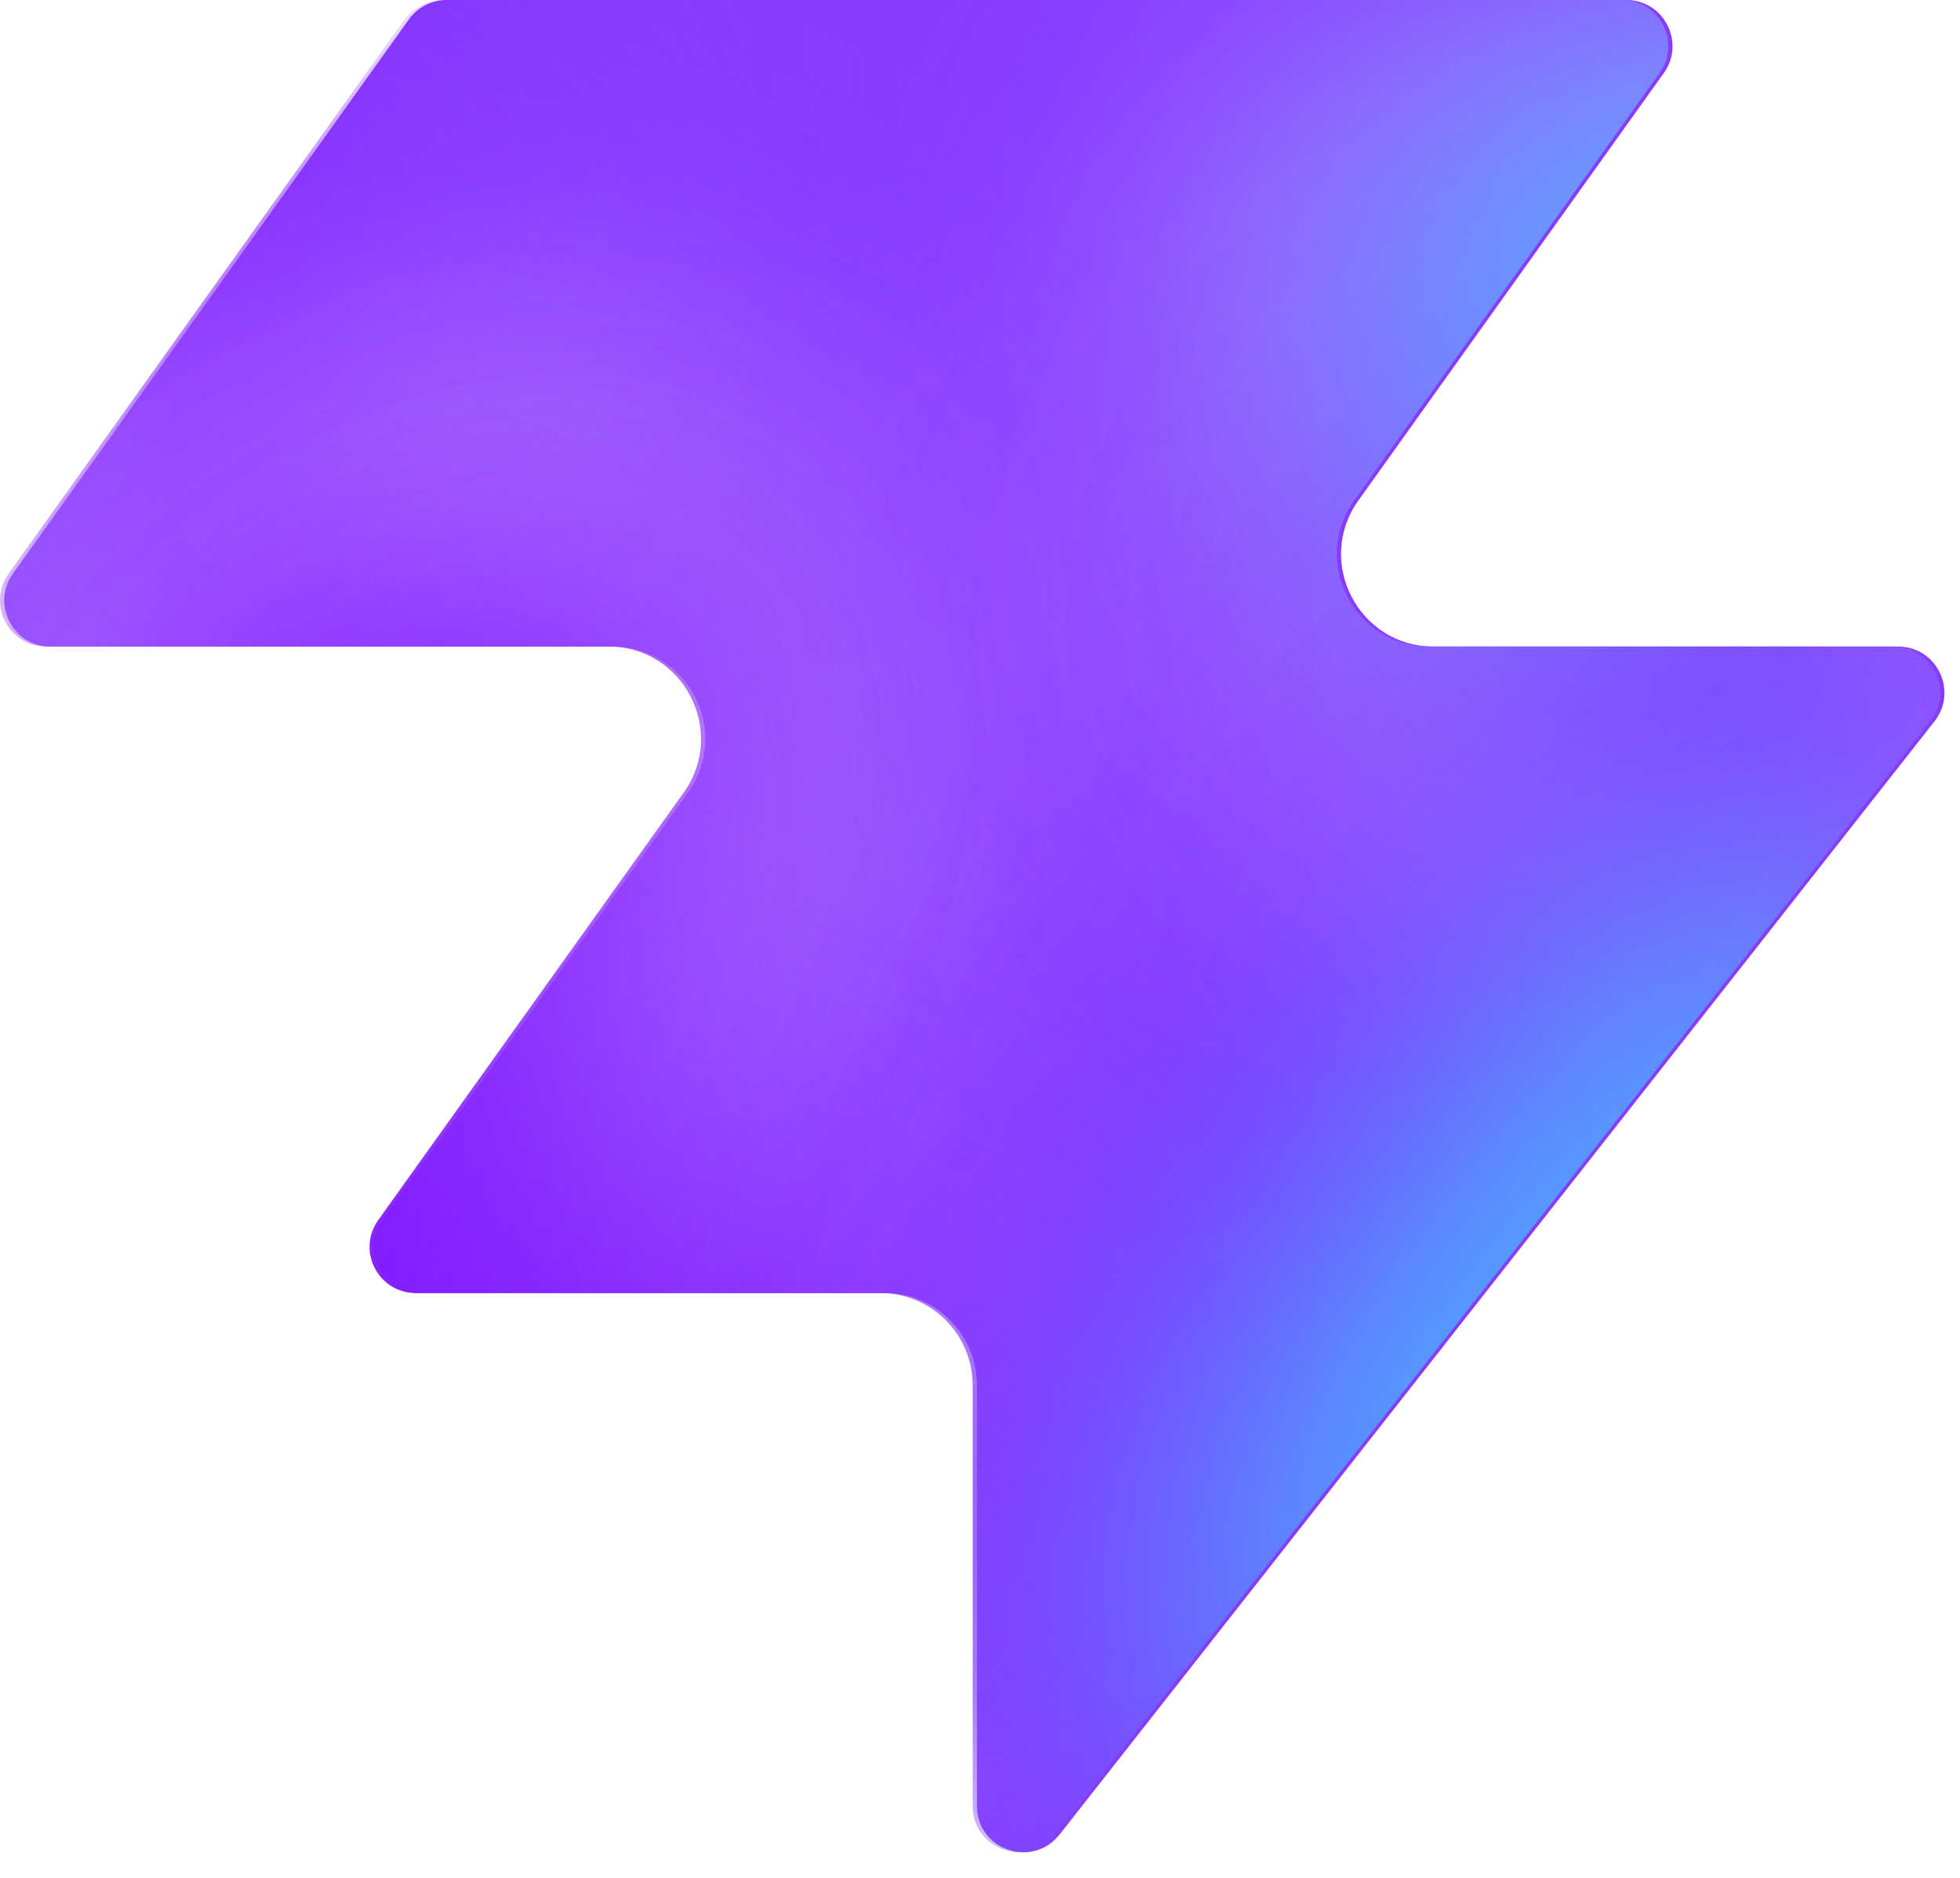
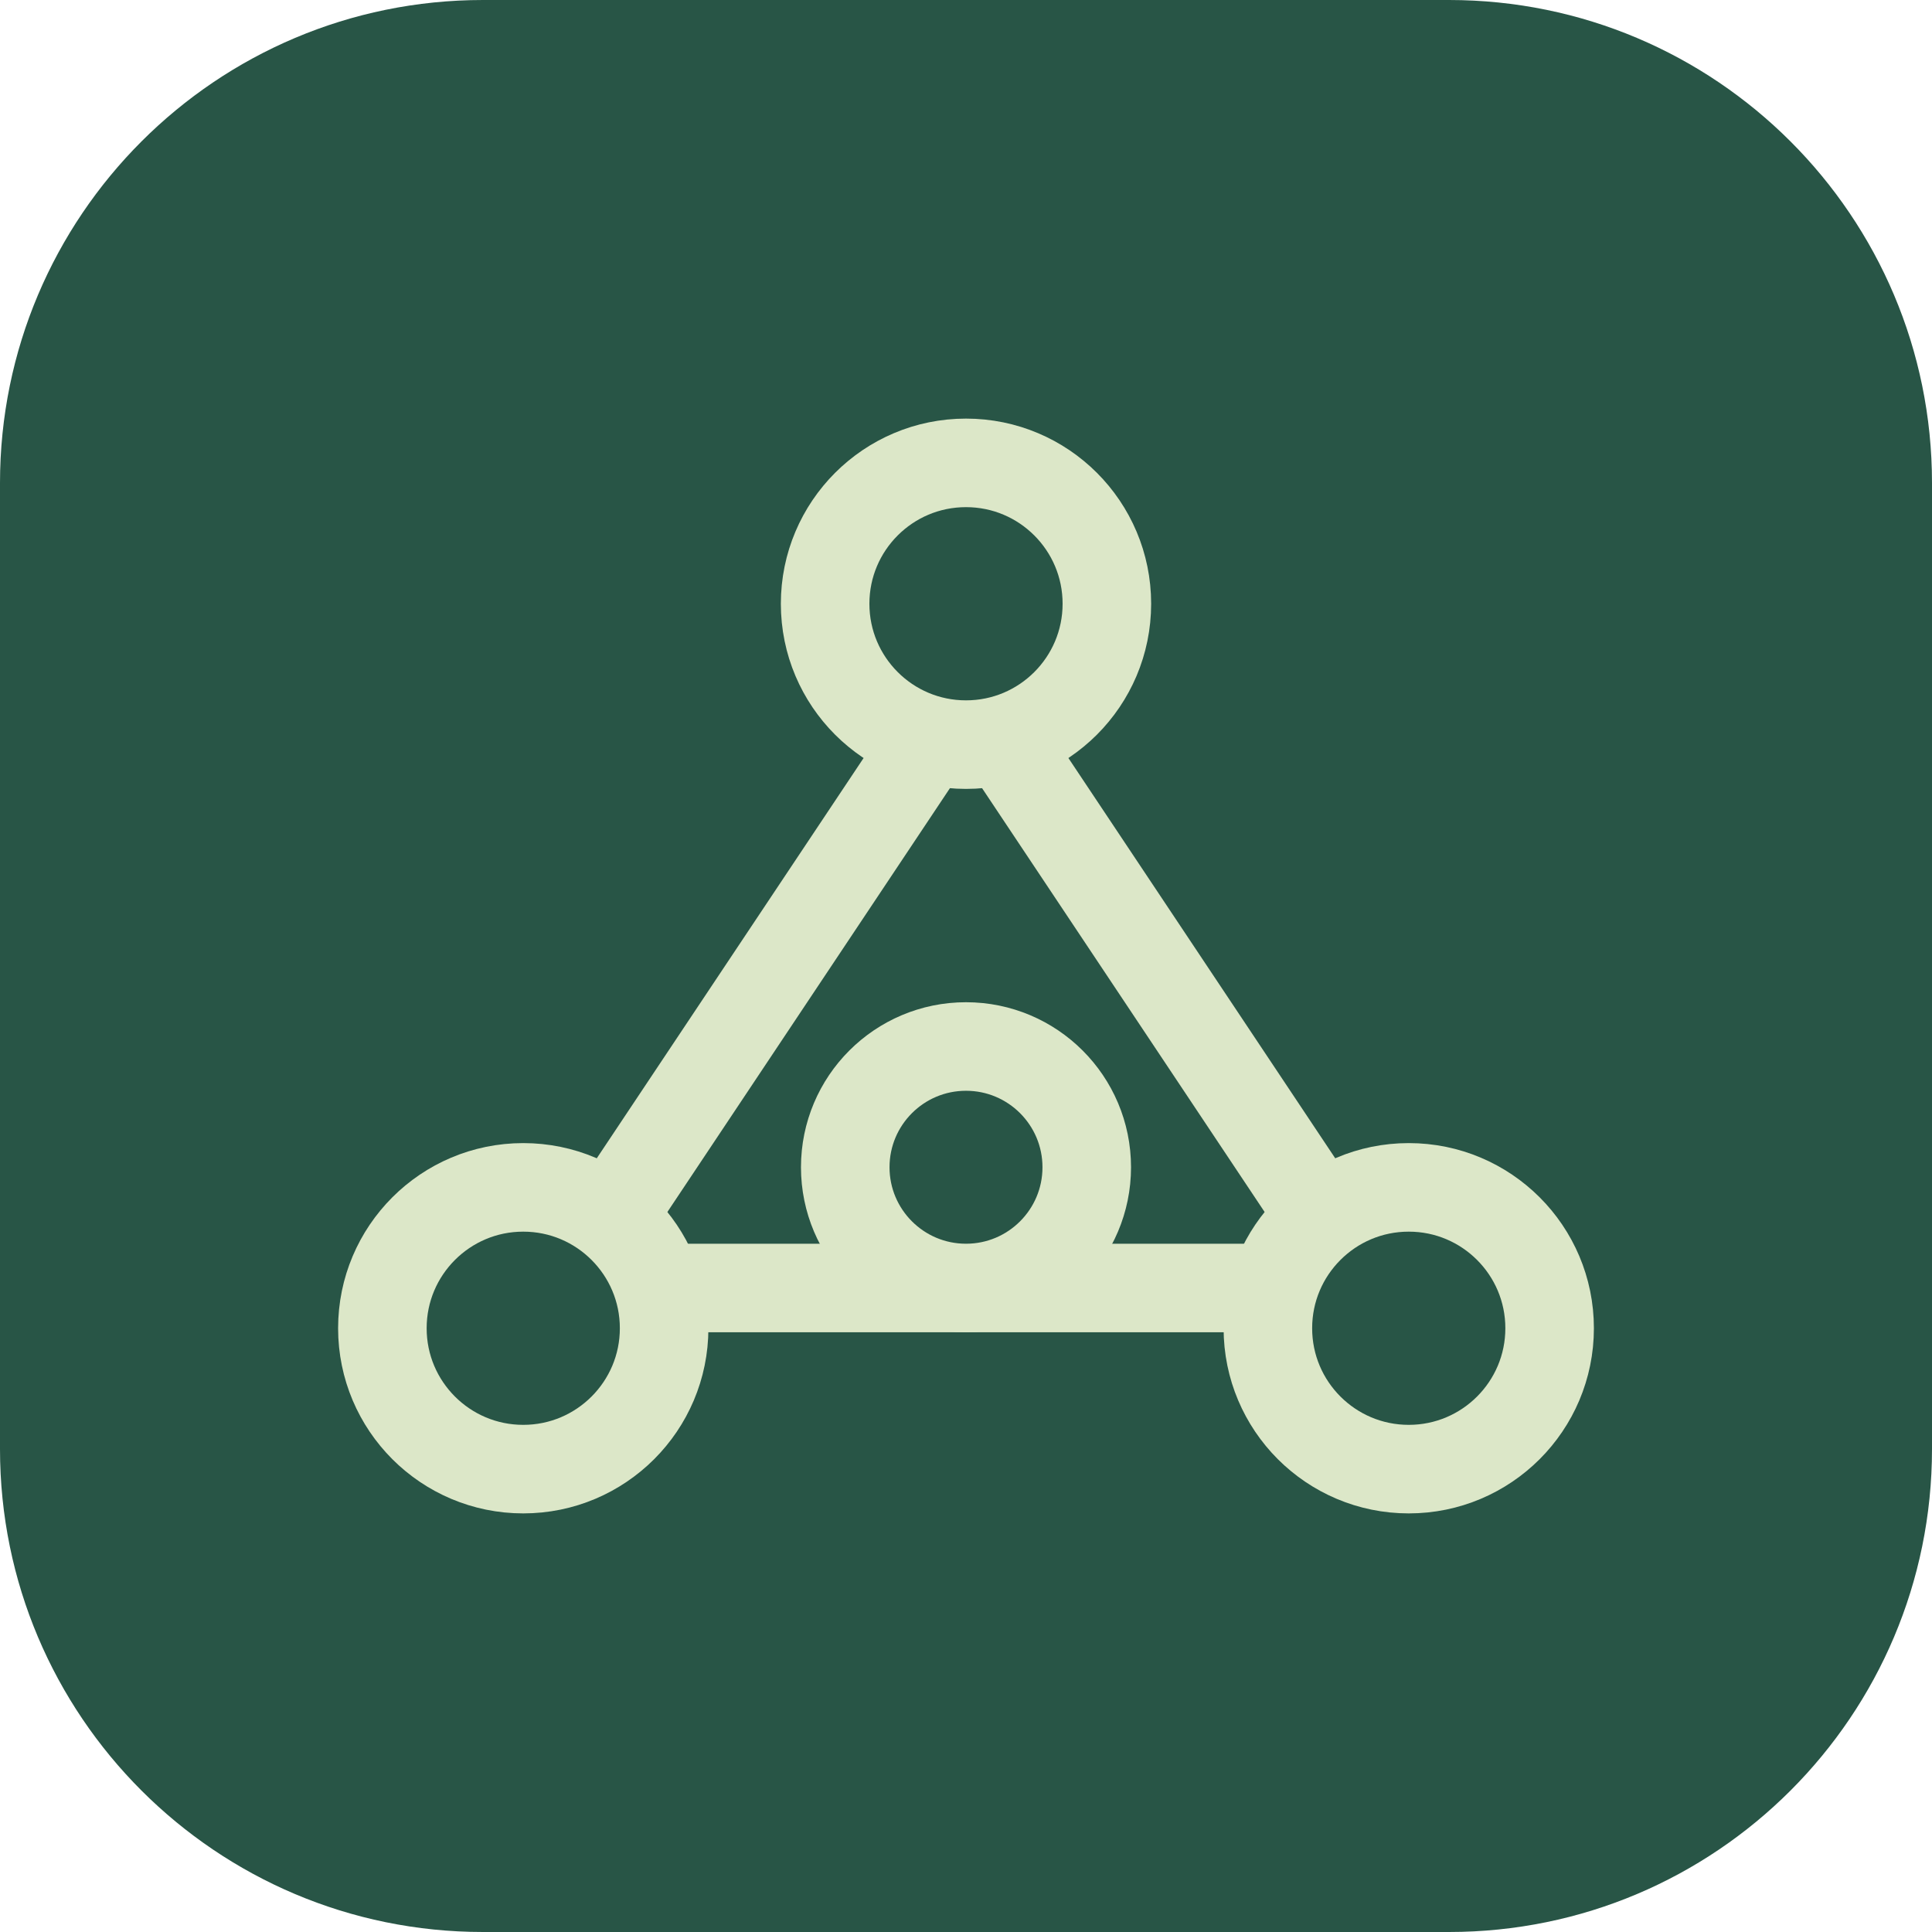
- <svg xmlns="http://www.w3.org/2000/svg" width="48" height="46" fill="none" viewBox="0 0 48 46">
-   <path fill="#863bff" d="M25.946 44.938c-.664.845-2.021.375-2.021-.698V33.937a2.26 2.26 0 0 0-2.262-2.262H10.287c-.92 0-1.456-1.04-.92-1.788l7.48-10.471c1.07-1.497 0-3.578-1.842-3.578H1.237c-.92 0-1.456-1.04-.92-1.788L10.013.474c.214-.297.556-.474.92-.474h28.894c.92 0 1.456 1.04.92 1.788l-7.48 10.471c-1.07 1.498 0 3.579 1.842 3.579h11.377c.943 0 1.473 1.088.89 1.83L25.947 44.94z" style="fill:#863bff;fill:color(display-p3 .525 .23 1);fill-opacity:1" />
-   <mask id="a" width="48" height="46" x="0" y="0" maskUnits="userSpaceOnUse" style="mask-type:alpha">
-     <path fill="#000" d="M25.842 44.938c-.664.844-2.021.375-2.021-.698V33.937a2.26 2.26 0 0 0-2.262-2.262H10.183c-.92 0-1.456-1.04-.92-1.788l7.48-10.471c1.07-1.498 0-3.579-1.842-3.579H1.133c-.92 0-1.456-1.04-.92-1.787L9.91.473c.214-.297.556-.474.92-.474h28.894c.92 0 1.456 1.04.92 1.788l-7.48 10.471c-1.07 1.498 0 3.578 1.842 3.578h11.377c.943 0 1.473 1.088.89 1.832L25.843 44.94z" style="fill:#000;fill-opacity:1" />
-   </mask>
-   <g mask="url(#a)">
-     <g filter="url(#b)">
-       <ellipse cx="5.508" cy="14.704" fill="#ede6ff" rx="5.508" ry="14.704" style="fill:#ede6ff;fill:color(display-p3 .927 .903 1);fill-opacity:1" transform="matrix(.00324 1 1 -.00324 -4.47 31.516)" />
-     </g>
-     <g filter="url(#c)">
-       <ellipse cx="10.399" cy="29.851" fill="#ede6ff" rx="10.399" ry="29.851" style="fill:#ede6ff;fill:color(display-p3 .927 .903 1);fill-opacity:1" transform="matrix(.00324 1 1 -.00324 -39.328 7.883)" />
-     </g>
-     <g filter="url(#d)">
-       <ellipse cx="5.508" cy="30.487" fill="#7e14ff" rx="5.508" ry="30.487" style="fill:#7e14ff;fill:color(display-p3 .492 .077 1);fill-opacity:1" transform="rotate(89.814 -25.913 -14.639)scale(1 -1)" />
-     </g>
-     <g filter="url(#e)">
-       <ellipse cx="5.508" cy="30.599" fill="#7e14ff" rx="5.508" ry="30.599" style="fill:#7e14ff;fill:color(display-p3 .492 .077 1);fill-opacity:1" transform="rotate(89.814 -32.644 -3.334)scale(1 -1)" />
-     </g>
-     <g filter="url(#f)">
-       <ellipse cx="5.508" cy="30.599" fill="#7e14ff" rx="5.508" ry="30.599" style="fill:#7e14ff;fill:color(display-p3 .492 .077 1);fill-opacity:1" transform="matrix(.00324 1 1 -.00324 -34.34 30.47)" />
-     </g>
-     <g filter="url(#g)">
-       <ellipse cx="14.072" cy="22.078" fill="#ede6ff" rx="14.072" ry="22.078" style="fill:#ede6ff;fill:color(display-p3 .927 .903 1);fill-opacity:1" transform="rotate(93.35 24.506 48.493)scale(-1 1)" />
-     </g>
-     <g filter="url(#h)">
-       <ellipse cx="3.47" cy="21.501" fill="#7e14ff" rx="3.47" ry="21.501" style="fill:#7e14ff;fill:color(display-p3 .492 .077 1);fill-opacity:1" transform="rotate(89.009 28.708 47.59)scale(-1 1)" />
-     </g>
-     <g filter="url(#i)">
-       <ellipse cx="3.47" cy="21.501" fill="#7e14ff" rx="3.47" ry="21.501" style="fill:#7e14ff;fill:color(display-p3 .492 .077 1);fill-opacity:1" transform="rotate(89.009 28.708 47.59)scale(-1 1)" />
-     </g>
-     <g filter="url(#j)">
-       <ellipse cx=".387" cy="8.972" fill="#7e14ff" rx="4.407" ry="29.108" style="fill:#7e14ff;fill:color(display-p3 .492 .077 1);fill-opacity:1" transform="rotate(39.51 .387 8.972)" />
-     </g>
-     <g filter="url(#k)">
-       <ellipse cx="47.523" cy="-6.092" fill="#7e14ff" rx="4.407" ry="29.108" style="fill:#7e14ff;fill:color(display-p3 .492 .077 1);fill-opacity:1" transform="rotate(37.892 47.523 -6.092)" />
-     </g>
-     <g filter="url(#l)">
-       <ellipse cx="41.412" cy="6.333" fill="#47bfff" rx="5.971" ry="9.665" style="fill:#47bfff;fill:color(display-p3 .28 .748 1);fill-opacity:1" transform="rotate(37.892 41.412 6.333)" />
-     </g>
-     <g filter="url(#m)">
-       <ellipse cx="-1.879" cy="38.332" fill="#7e14ff" rx="4.407" ry="29.108" style="fill:#7e14ff;fill:color(display-p3 .492 .077 1);fill-opacity:1" transform="rotate(37.892 -1.88 38.332)" />
-     </g>
-     <g filter="url(#n)">
-       <ellipse cx="-1.879" cy="38.332" fill="#7e14ff" rx="4.407" ry="29.108" style="fill:#7e14ff;fill:color(display-p3 .492 .077 1);fill-opacity:1" transform="rotate(37.892 -1.88 38.332)" />
-     </g>
-     <g filter="url(#o)">
-       <ellipse cx="35.651" cy="29.907" fill="#7e14ff" rx="4.407" ry="29.108" style="fill:#7e14ff;fill:color(display-p3 .492 .077 1);fill-opacity:1" transform="rotate(37.892 35.651 29.907)" />
-     </g>
-     <g filter="url(#p)">
-       <ellipse cx="38.418" cy="32.4" fill="#47bfff" rx="5.971" ry="15.297" style="fill:#47bfff;fill:color(display-p3 .28 .748 1);fill-opacity:1" transform="rotate(37.892 38.418 32.4)" />
-     </g>
+ <svg xmlns="http://www.w3.org/2000/svg" width="48" height="48" viewBox="0 0 48 48">
+   <rect width="48" height="48" rx="12" fill="#285546" />
+   <g fill="none" stroke="#dce7c8" stroke-width="2.2" stroke-linecap="round" stroke-linejoin="round">
+     <path d="m24 17-10 15h20L24 17Z" />
+     <circle cx="24" cy="15" r="3.5" fill="#285546" />
+     <circle cx="13" cy="33" r="3.5" fill="#285546" />
+     <circle cx="35" cy="33" r="3.5" fill="#285546" />
+     <circle cx="24" cy="29" r="3" fill="#285546" />
  </g>
-   <defs>
-     <filter id="b" width="60.045" height="41.654" x="-19.77" y="16.149" color-interpolation-filters="sRGB" filterUnits="userSpaceOnUse">
-       <feFlood flood-opacity="0" result="BackgroundImageFix" />
-       <feBlend in="SourceGraphic" in2="BackgroundImageFix" result="shape" />
-       <feGaussianBlur result="effect1_foregroundBlur_2002_17158" stdDeviation="7.659" />
-     </filter>
-     <filter id="c" width="90.34" height="51.437" x="-54.613" y="-7.533" color-interpolation-filters="sRGB" filterUnits="userSpaceOnUse">
-       <feFlood flood-opacity="0" result="BackgroundImageFix" />
-       <feBlend in="SourceGraphic" in2="BackgroundImageFix" result="shape" />
-       <feGaussianBlur result="effect1_foregroundBlur_2002_17158" stdDeviation="7.659" />
-     </filter>
-     <filter id="d" width="79.355" height="29.4" x="-49.64" y="2.03" color-interpolation-filters="sRGB" filterUnits="userSpaceOnUse">
-       <feFlood flood-opacity="0" result="BackgroundImageFix" />
-       <feBlend in="SourceGraphic" in2="BackgroundImageFix" result="shape" />
-       <feGaussianBlur result="effect1_foregroundBlur_2002_17158" stdDeviation="4.596" />
-     </filter>
-     <filter id="e" width="79.579" height="29.4" x="-45.045" y="20.029" color-interpolation-filters="sRGB" filterUnits="userSpaceOnUse">
-       <feFlood flood-opacity="0" result="BackgroundImageFix" />
-       <feBlend in="SourceGraphic" in2="BackgroundImageFix" result="shape" />
-       <feGaussianBlur result="effect1_foregroundBlur_2002_17158" stdDeviation="4.596" />
-     </filter>
-     <filter id="f" width="79.579" height="29.4" x="-43.513" y="21.178" color-interpolation-filters="sRGB" filterUnits="userSpaceOnUse">
-       <feFlood flood-opacity="0" result="BackgroundImageFix" />
-       <feBlend in="SourceGraphic" in2="BackgroundImageFix" result="shape" />
-       <feGaussianBlur result="effect1_foregroundBlur_2002_17158" stdDeviation="4.596" />
-     </filter>
-     <filter id="g" width="74.749" height="58.852" x="15.756" y="-17.901" color-interpolation-filters="sRGB" filterUnits="userSpaceOnUse">
-       <feFlood flood-opacity="0" result="BackgroundImageFix" />
-       <feBlend in="SourceGraphic" in2="BackgroundImageFix" result="shape" />
-       <feGaussianBlur result="effect1_foregroundBlur_2002_17158" stdDeviation="7.659" />
-     </filter>
-     <filter id="h" width="61.377" height="25.362" x="23.548" y="2.284" color-interpolation-filters="sRGB" filterUnits="userSpaceOnUse">
-       <feFlood flood-opacity="0" result="BackgroundImageFix" />
-       <feBlend in="SourceGraphic" in2="BackgroundImageFix" result="shape" />
-       <feGaussianBlur result="effect1_foregroundBlur_2002_17158" stdDeviation="4.596" />
-     </filter>
-     <filter id="i" width="61.377" height="25.362" x="23.548" y="2.284" color-interpolation-filters="sRGB" filterUnits="userSpaceOnUse">
-       <feFlood flood-opacity="0" result="BackgroundImageFix" />
-       <feBlend in="SourceGraphic" in2="BackgroundImageFix" result="shape" />
-       <feGaussianBlur result="effect1_foregroundBlur_2002_17158" stdDeviation="4.596" />
-     </filter>
-     <filter id="j" width="56.045" height="63.649" x="-27.636" y="-22.853" color-interpolation-filters="sRGB" filterUnits="userSpaceOnUse">
-       <feFlood flood-opacity="0" result="BackgroundImageFix" />
-       <feBlend in="SourceGraphic" in2="BackgroundImageFix" result="shape" />
-       <feGaussianBlur result="effect1_foregroundBlur_2002_17158" stdDeviation="4.596" />
-     </filter>
-     <filter id="k" width="54.814" height="64.646" x="20.116" y="-38.415" color-interpolation-filters="sRGB" filterUnits="userSpaceOnUse">
-       <feFlood flood-opacity="0" result="BackgroundImageFix" />
-       <feBlend in="SourceGraphic" in2="BackgroundImageFix" result="shape" />
-       <feGaussianBlur result="effect1_foregroundBlur_2002_17158" stdDeviation="4.596" />
-     </filter>
-     <filter id="l" width="33.541" height="35.313" x="24.641" y="-11.323" color-interpolation-filters="sRGB" filterUnits="userSpaceOnUse">
-       <feFlood flood-opacity="0" result="BackgroundImageFix" />
-       <feBlend in="SourceGraphic" in2="BackgroundImageFix" result="shape" />
-       <feGaussianBlur result="effect1_foregroundBlur_2002_17158" stdDeviation="4.596" />
-     </filter>
-     <filter id="m" width="54.814" height="64.646" x="-29.286" y="6.009" color-interpolation-filters="sRGB" filterUnits="userSpaceOnUse">
-       <feFlood flood-opacity="0" result="BackgroundImageFix" />
-       <feBlend in="SourceGraphic" in2="BackgroundImageFix" result="shape" />
-       <feGaussianBlur result="effect1_foregroundBlur_2002_17158" stdDeviation="4.596" />
-     </filter>
-     <filter id="n" width="54.814" height="64.646" x="-29.286" y="6.009" color-interpolation-filters="sRGB" filterUnits="userSpaceOnUse">
-       <feFlood flood-opacity="0" result="BackgroundImageFix" />
-       <feBlend in="SourceGraphic" in2="BackgroundImageFix" result="shape" />
-       <feGaussianBlur result="effect1_foregroundBlur_2002_17158" stdDeviation="4.596" />
-     </filter>
-     <filter id="o" width="54.814" height="64.646" x="8.244" y="-2.416" color-interpolation-filters="sRGB" filterUnits="userSpaceOnUse">
-       <feFlood flood-opacity="0" result="BackgroundImageFix" />
-       <feBlend in="SourceGraphic" in2="BackgroundImageFix" result="shape" />
-       <feGaussianBlur result="effect1_foregroundBlur_2002_17158" stdDeviation="4.596" />
-     </filter>
-     <filter id="p" width="39.409" height="43.623" x="18.713" y="10.588" color-interpolation-filters="sRGB" filterUnits="userSpaceOnUse">
-       <feFlood flood-opacity="0" result="BackgroundImageFix" />
-       <feBlend in="SourceGraphic" in2="BackgroundImageFix" result="shape" />
-       <feGaussianBlur result="effect1_foregroundBlur_2002_17158" stdDeviation="4.596" />
-     </filter>
-   </defs>
</svg>
